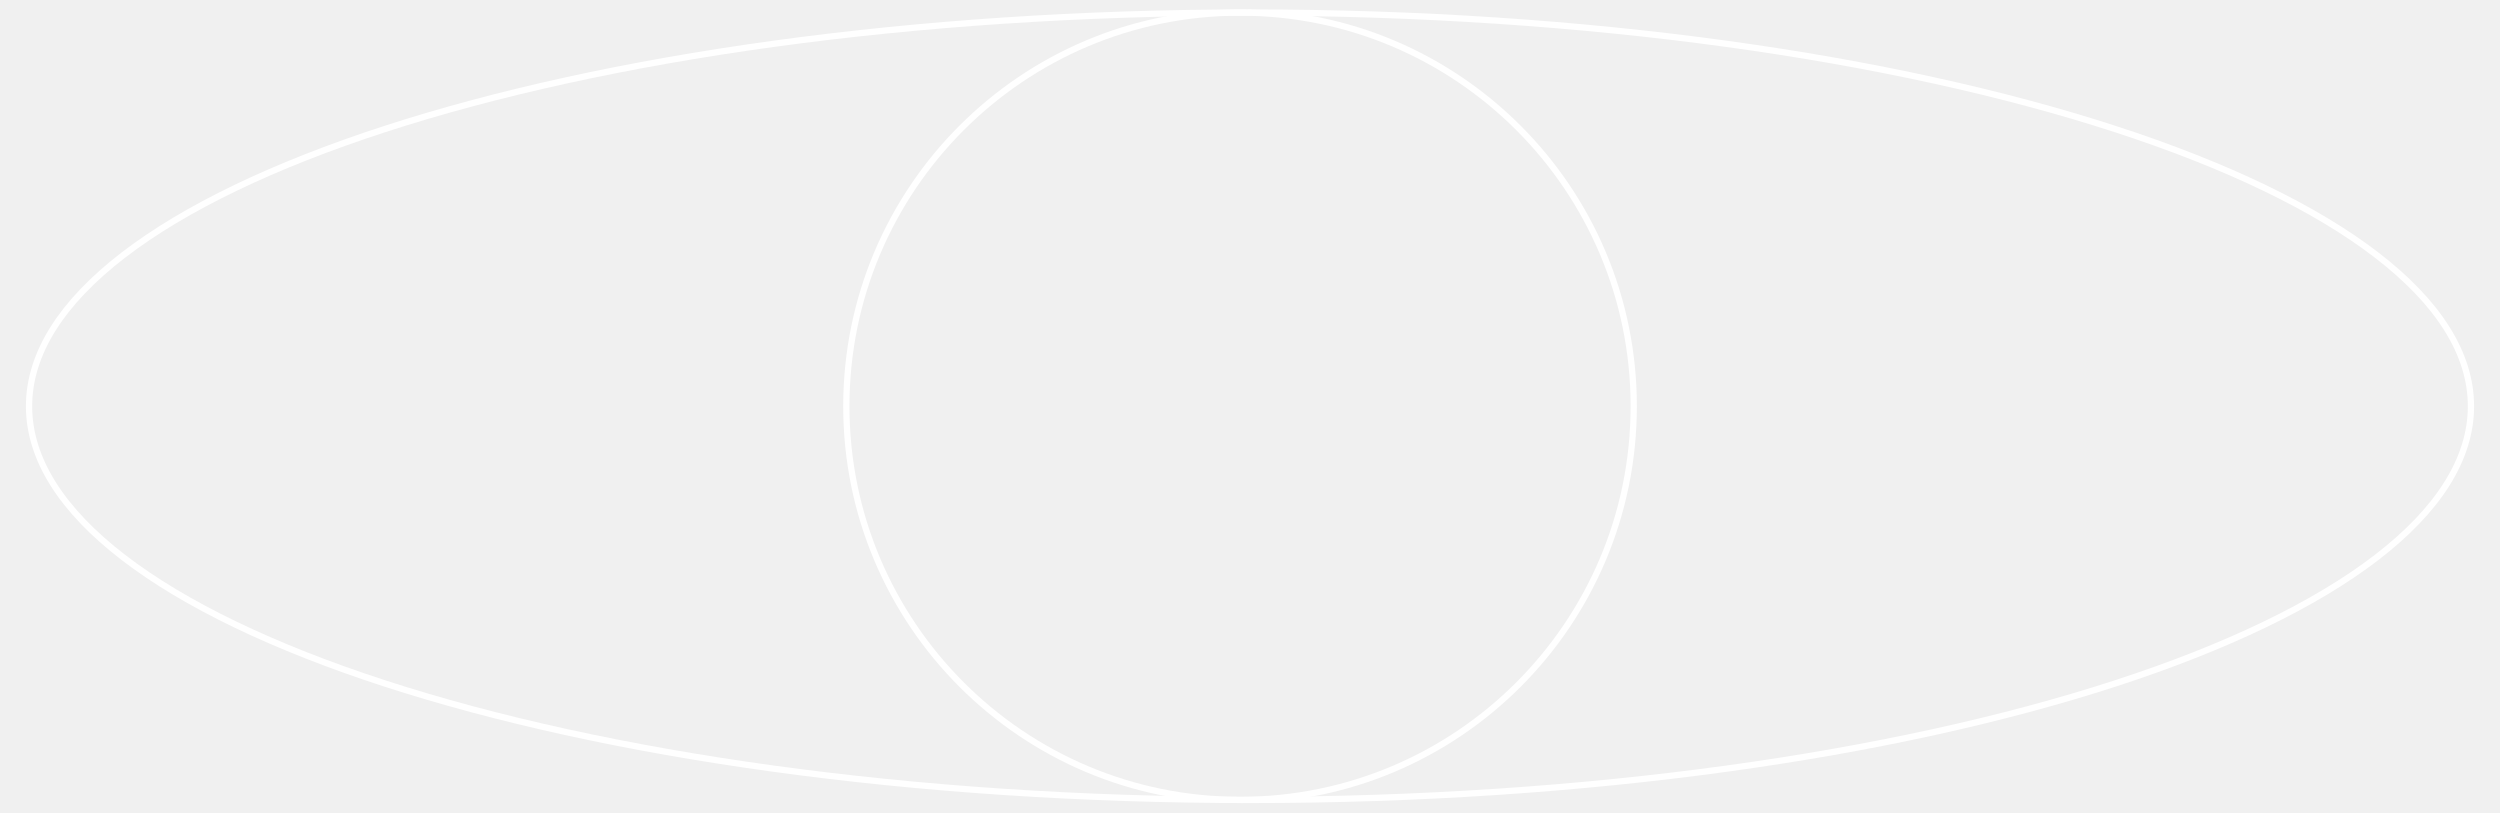
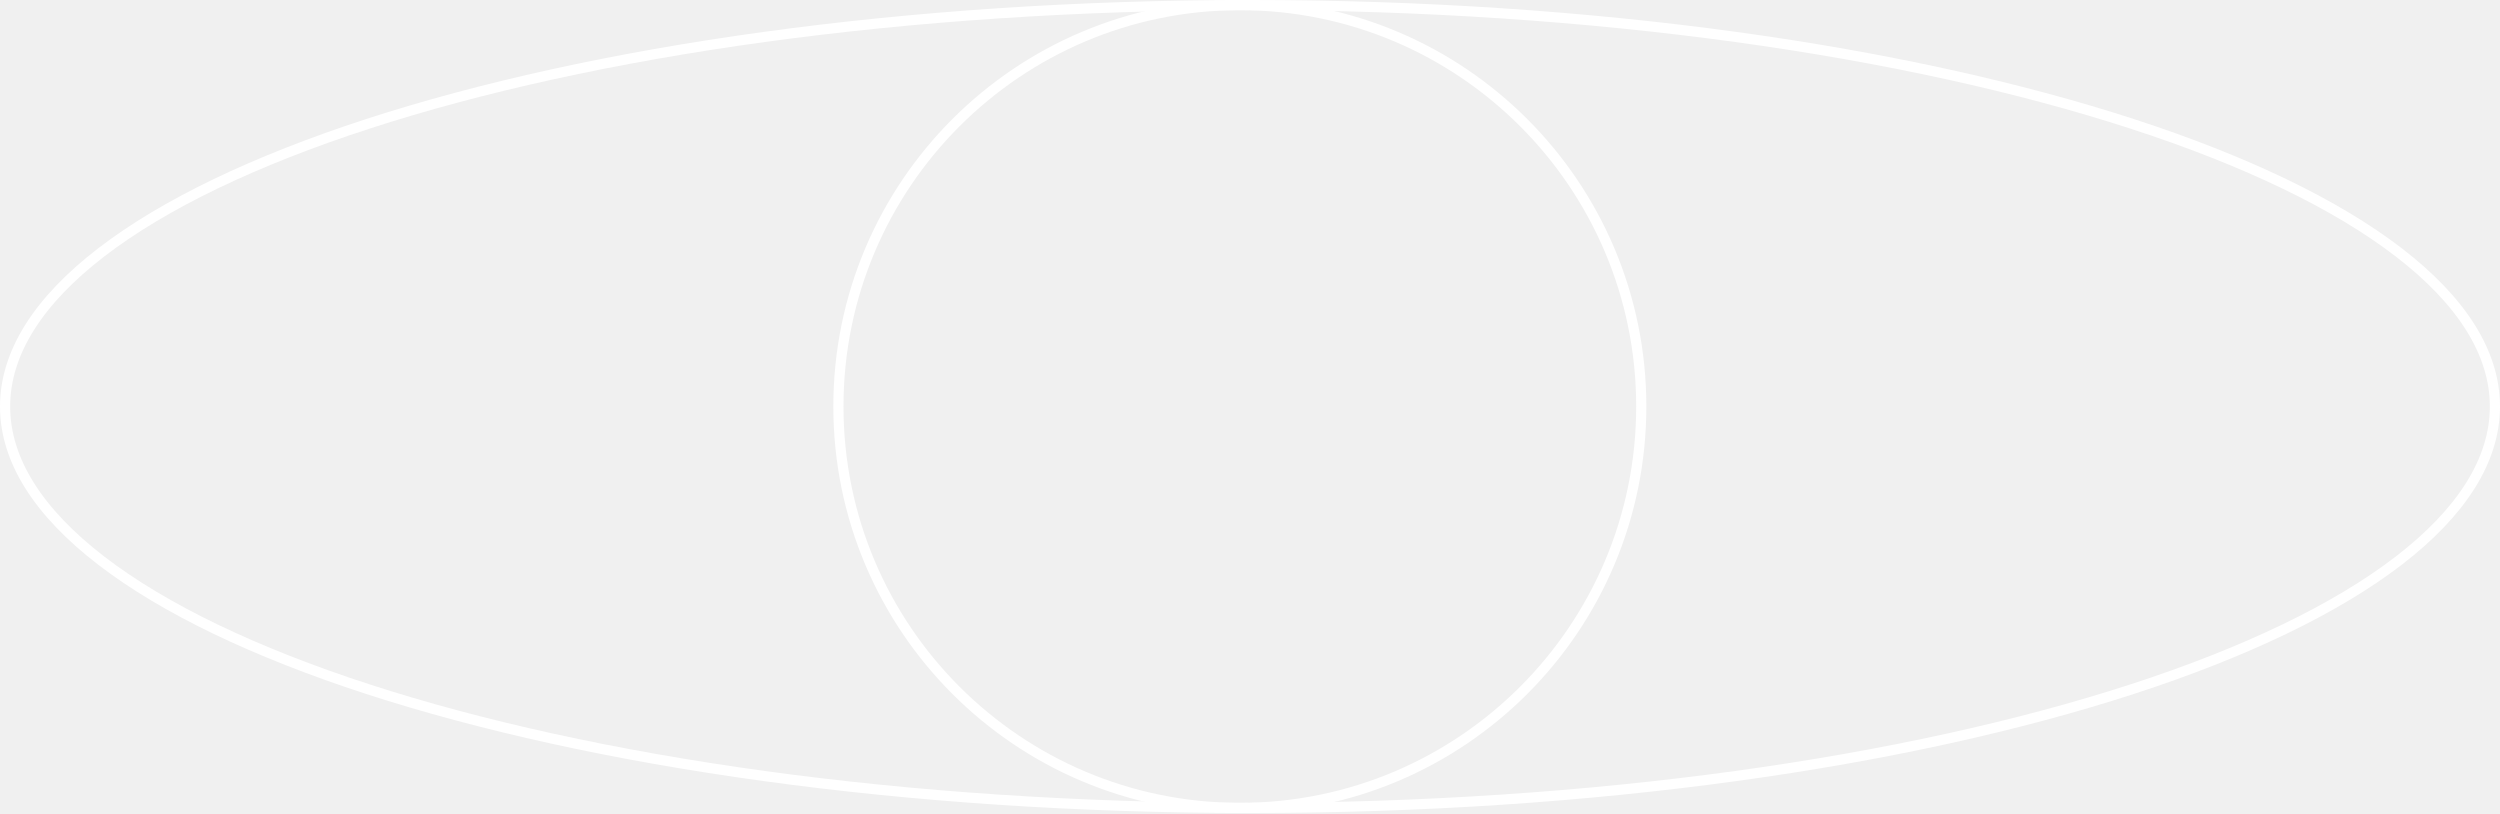
- <svg xmlns="http://www.w3.org/2000/svg" id="animEye" shape-rendering="geometricPrecision" text-rendering="geometricPrecision" viewBox="0 0 1200 390" style="white-space: pre;">
-   <style>
- @keyframes Circle_t { 0% { transform: translate(595.216px,195px) scale(1,1); animation-timing-function: cubic-bezier(0.333,0,0.667,1); } 50% { transform: translate(595.216px,195px) scale(0,1); animation-timing-function: cubic-bezier(0.333,0,0.667,1); } 99.15% { transform: translate(595.216px,195px) scale(1,1); } 100% { transform: translate(595.216px,195px) scale(1,1); } }
-     </style>
-   <g id="Ellipse" transform="translate(600,195)">
-     <g id="Group-1" opacity="1">
-       <path id="Path-1" fill="none" d="M586.06,0C586.06,25.349,570.263,49.902,540.749,72.592C511.274,95.256,468.465,115.771,415.361,133.042C309.167,167.576,162.317,188.975,0,188.975C-162.316,188.975,-309.168,167.576,-415.359,133.042C-468.468,115.771,-511.273,95.256,-540.751,72.592C-570.263,49.902,-586.06,25.349,-586.06,0C-586.06,-25.349,-570.263,-49.902,-540.751,-72.592C-511.273,-95.257,-468.468,-115.771,-415.359,-133.042C-309.168,-167.576,-162.316,-188.975,0,-188.975C162.317,-188.975,309.167,-167.576,415.361,-133.042C468.465,-115.771,511.274,-95.257,540.749,-72.592C570.263,-49.902,586.06,-25.349,586.06,0Z" stroke="#ffffff" stroke-opacity="1" stroke-width="3" stroke-miterlimit="4" stroke-linecap="butt" stroke-linejoin="miter" />
-     </g>
-   </g>
-   <g id="Circle" transform="translate(595.216,195)" style="animation: 2s linear infinite both Circle_t;">
-     <g id="Group-1-2" opacity="1">
-       <path id="Ellipse-Path-1" fill="none" d="M0,-188.974C104.368,-188.974,188.974,-104.368,188.974,0C188.974,104.368,104.368,188.974,0,188.974C-104.368,188.974,-188.974,104.368,-188.974,0C-188.974,-104.368,-104.368,-188.974,0,-188.974Z" stroke="#ffffff" stroke-opacity="1" stroke-width="3" stroke-miterlimit="4" stroke-linecap="butt" stroke-linejoin="miter" />
-     </g>
-   </g>
+ <svg xmlns="http://www.w3.org/2000/svg" width="246" height="80" viewBox="0 0 246 80" fill="none">
+   <path d="M245.5 40C245.5 45.299 242.198 50.431 236.029 55.173C229.868 59.911 220.92 64.199 209.82 67.809C187.623 75.027 156.928 79.5 123 79.5C89.072 79.5 58.377 75.027 36.181 67.809C25.08 64.199 16.132 59.911 9.971 55.173C3.802 50.431 0.5 45.299 0.5 40C0.5 34.701 3.802 29.569 9.971 24.827C16.132 20.089 25.08 15.801 36.181 12.191C58.377 4.973 89.072 0.5 123 0.5C156.928 0.5 187.623 4.973 209.82 12.191C220.92 15.801 229.868 20.089 236.029 24.827C242.198 29.569 245.5 34.701 245.5 40Z" stroke="white" />
+   <circle cx="122" cy="40" r="39.5" stroke="white" />
</svg>
